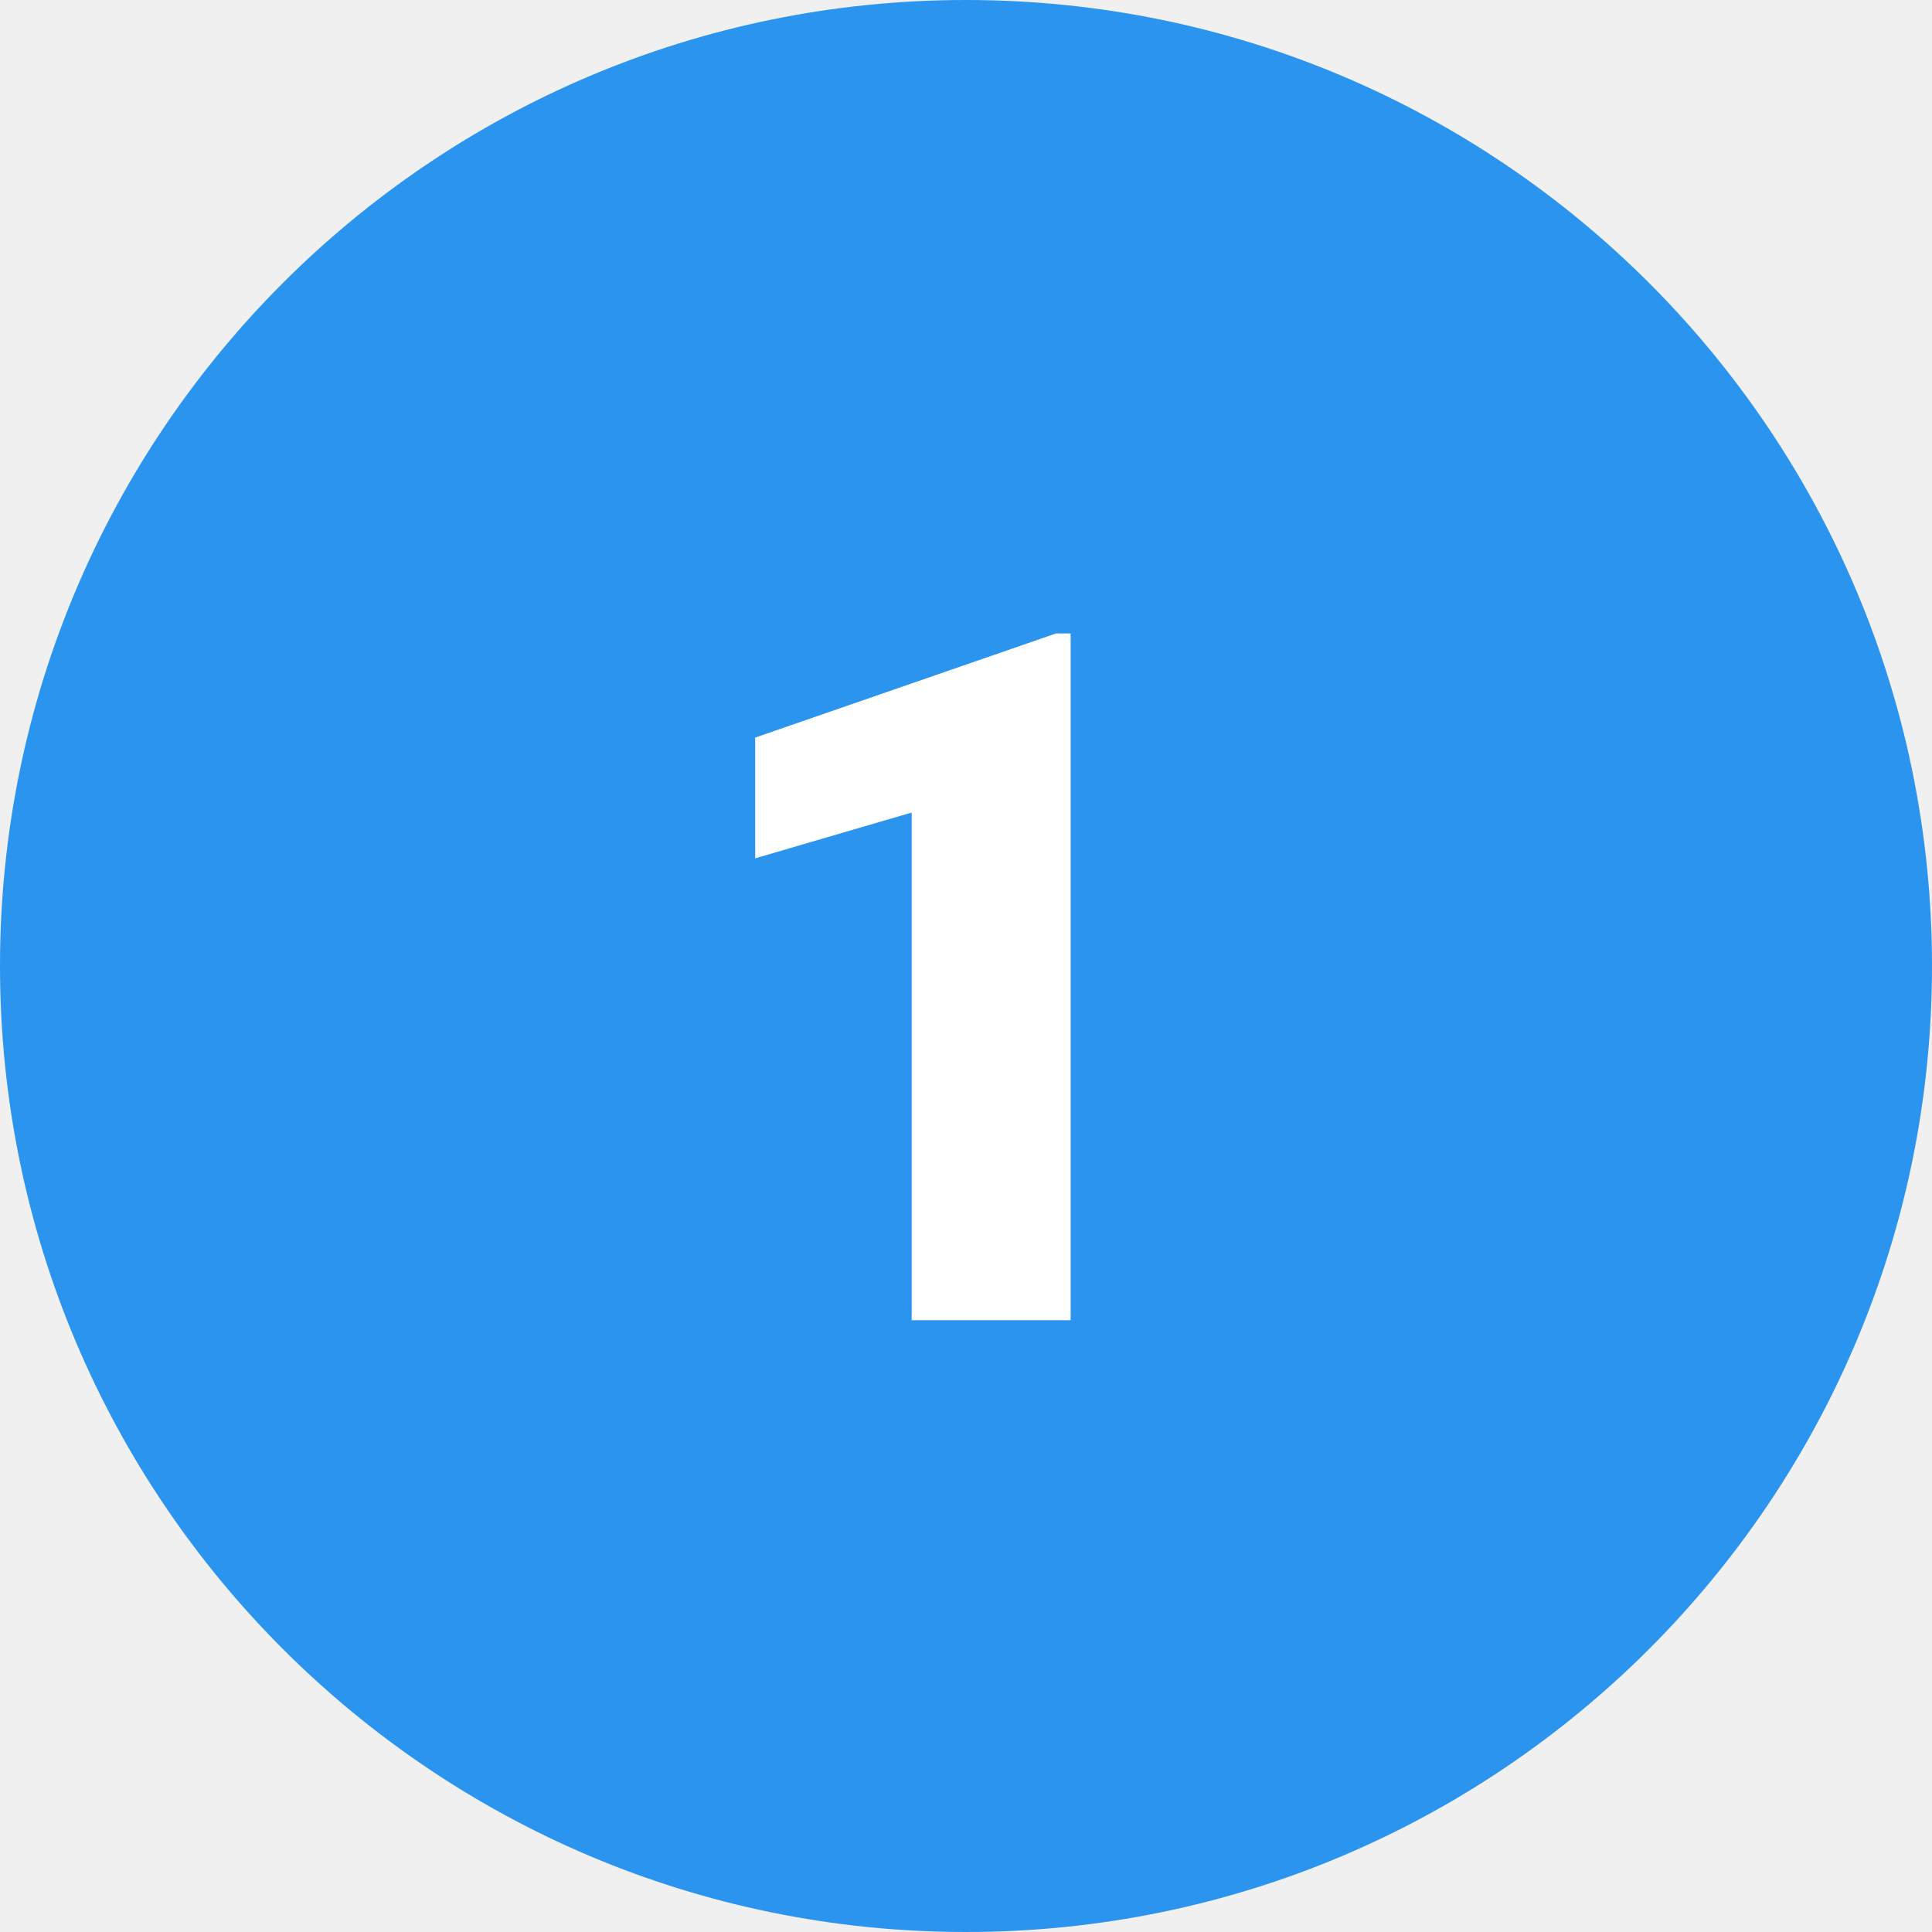
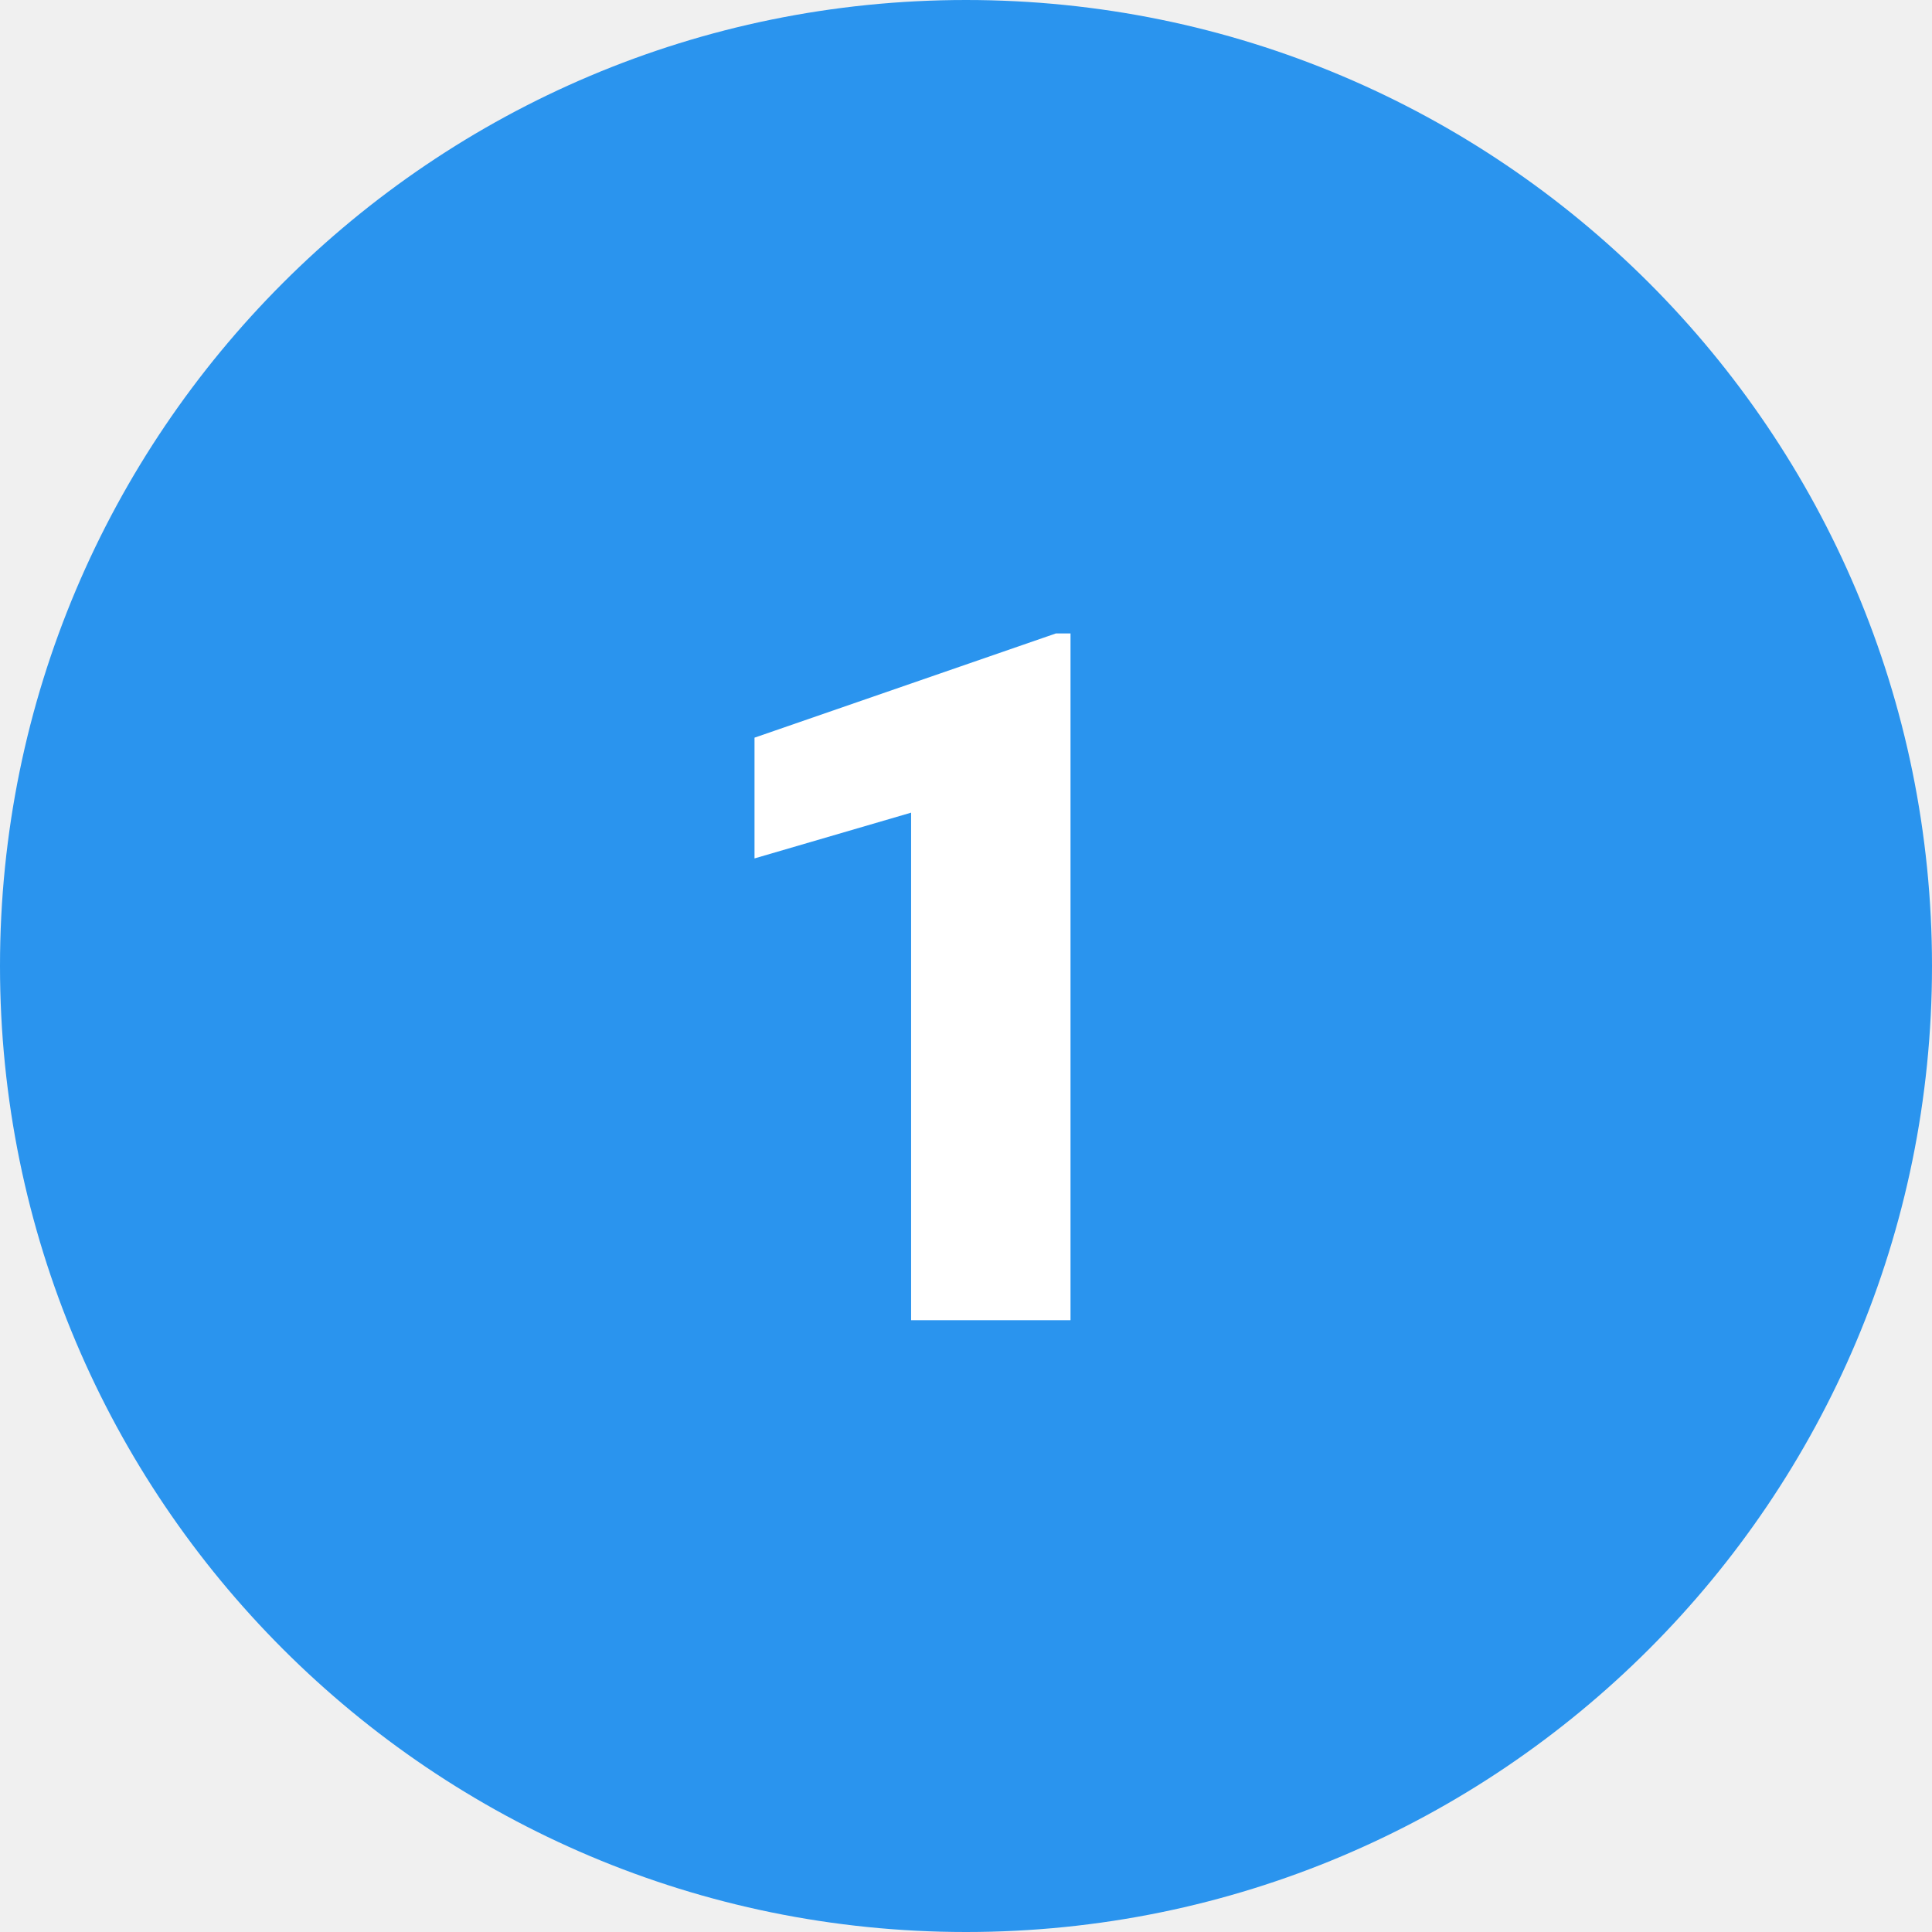
- <svg xmlns="http://www.w3.org/2000/svg" width="60" height="60" viewBox="0 0 60 60">
-   <g id="Grupo_55867" data-name="Grupo 55867" transform="translate(-311 -26761)">
-     <circle id="Elipse_1195" data-name="Elipse 1195" cx="30" cy="30" r="30" transform="translate(311 26761)" fill="#2a94ee" />
-     <text id="_1" data-name="1" transform="translate(332 26773)" fill="#fff" font-size="30" font-family="Roboto-Black, Roboto" font-weight="800">
-       <tspan x="0" y="29">1</tspan>
-     </text>
+ <svg xmlns="http://www.w3.org/2000/svg" width="100%" height="100%" viewBox="0 0 60 60" version="1.1" xml:space="preserve" style="fill-rule:evenodd;clip-rule:evenodd;stroke-linejoin:round;stroke-miterlimit:2;">
+   <g id="Grupo_55867">
+     <circle id="Elipse_1195" cx="30" cy="30" r="30" style="fill:#2a94ee;" />
+     <g id="_1">
+       <path d="M33.246,41l-4.951,0l-0,-15.762l-4.863,1.421l-0,-3.75l9.36,-3.237l0.454,-0l0,21.328Z" style="fill:#fff;fill-rule:nonzero;" />
+     </g>
  </g>
</svg>
